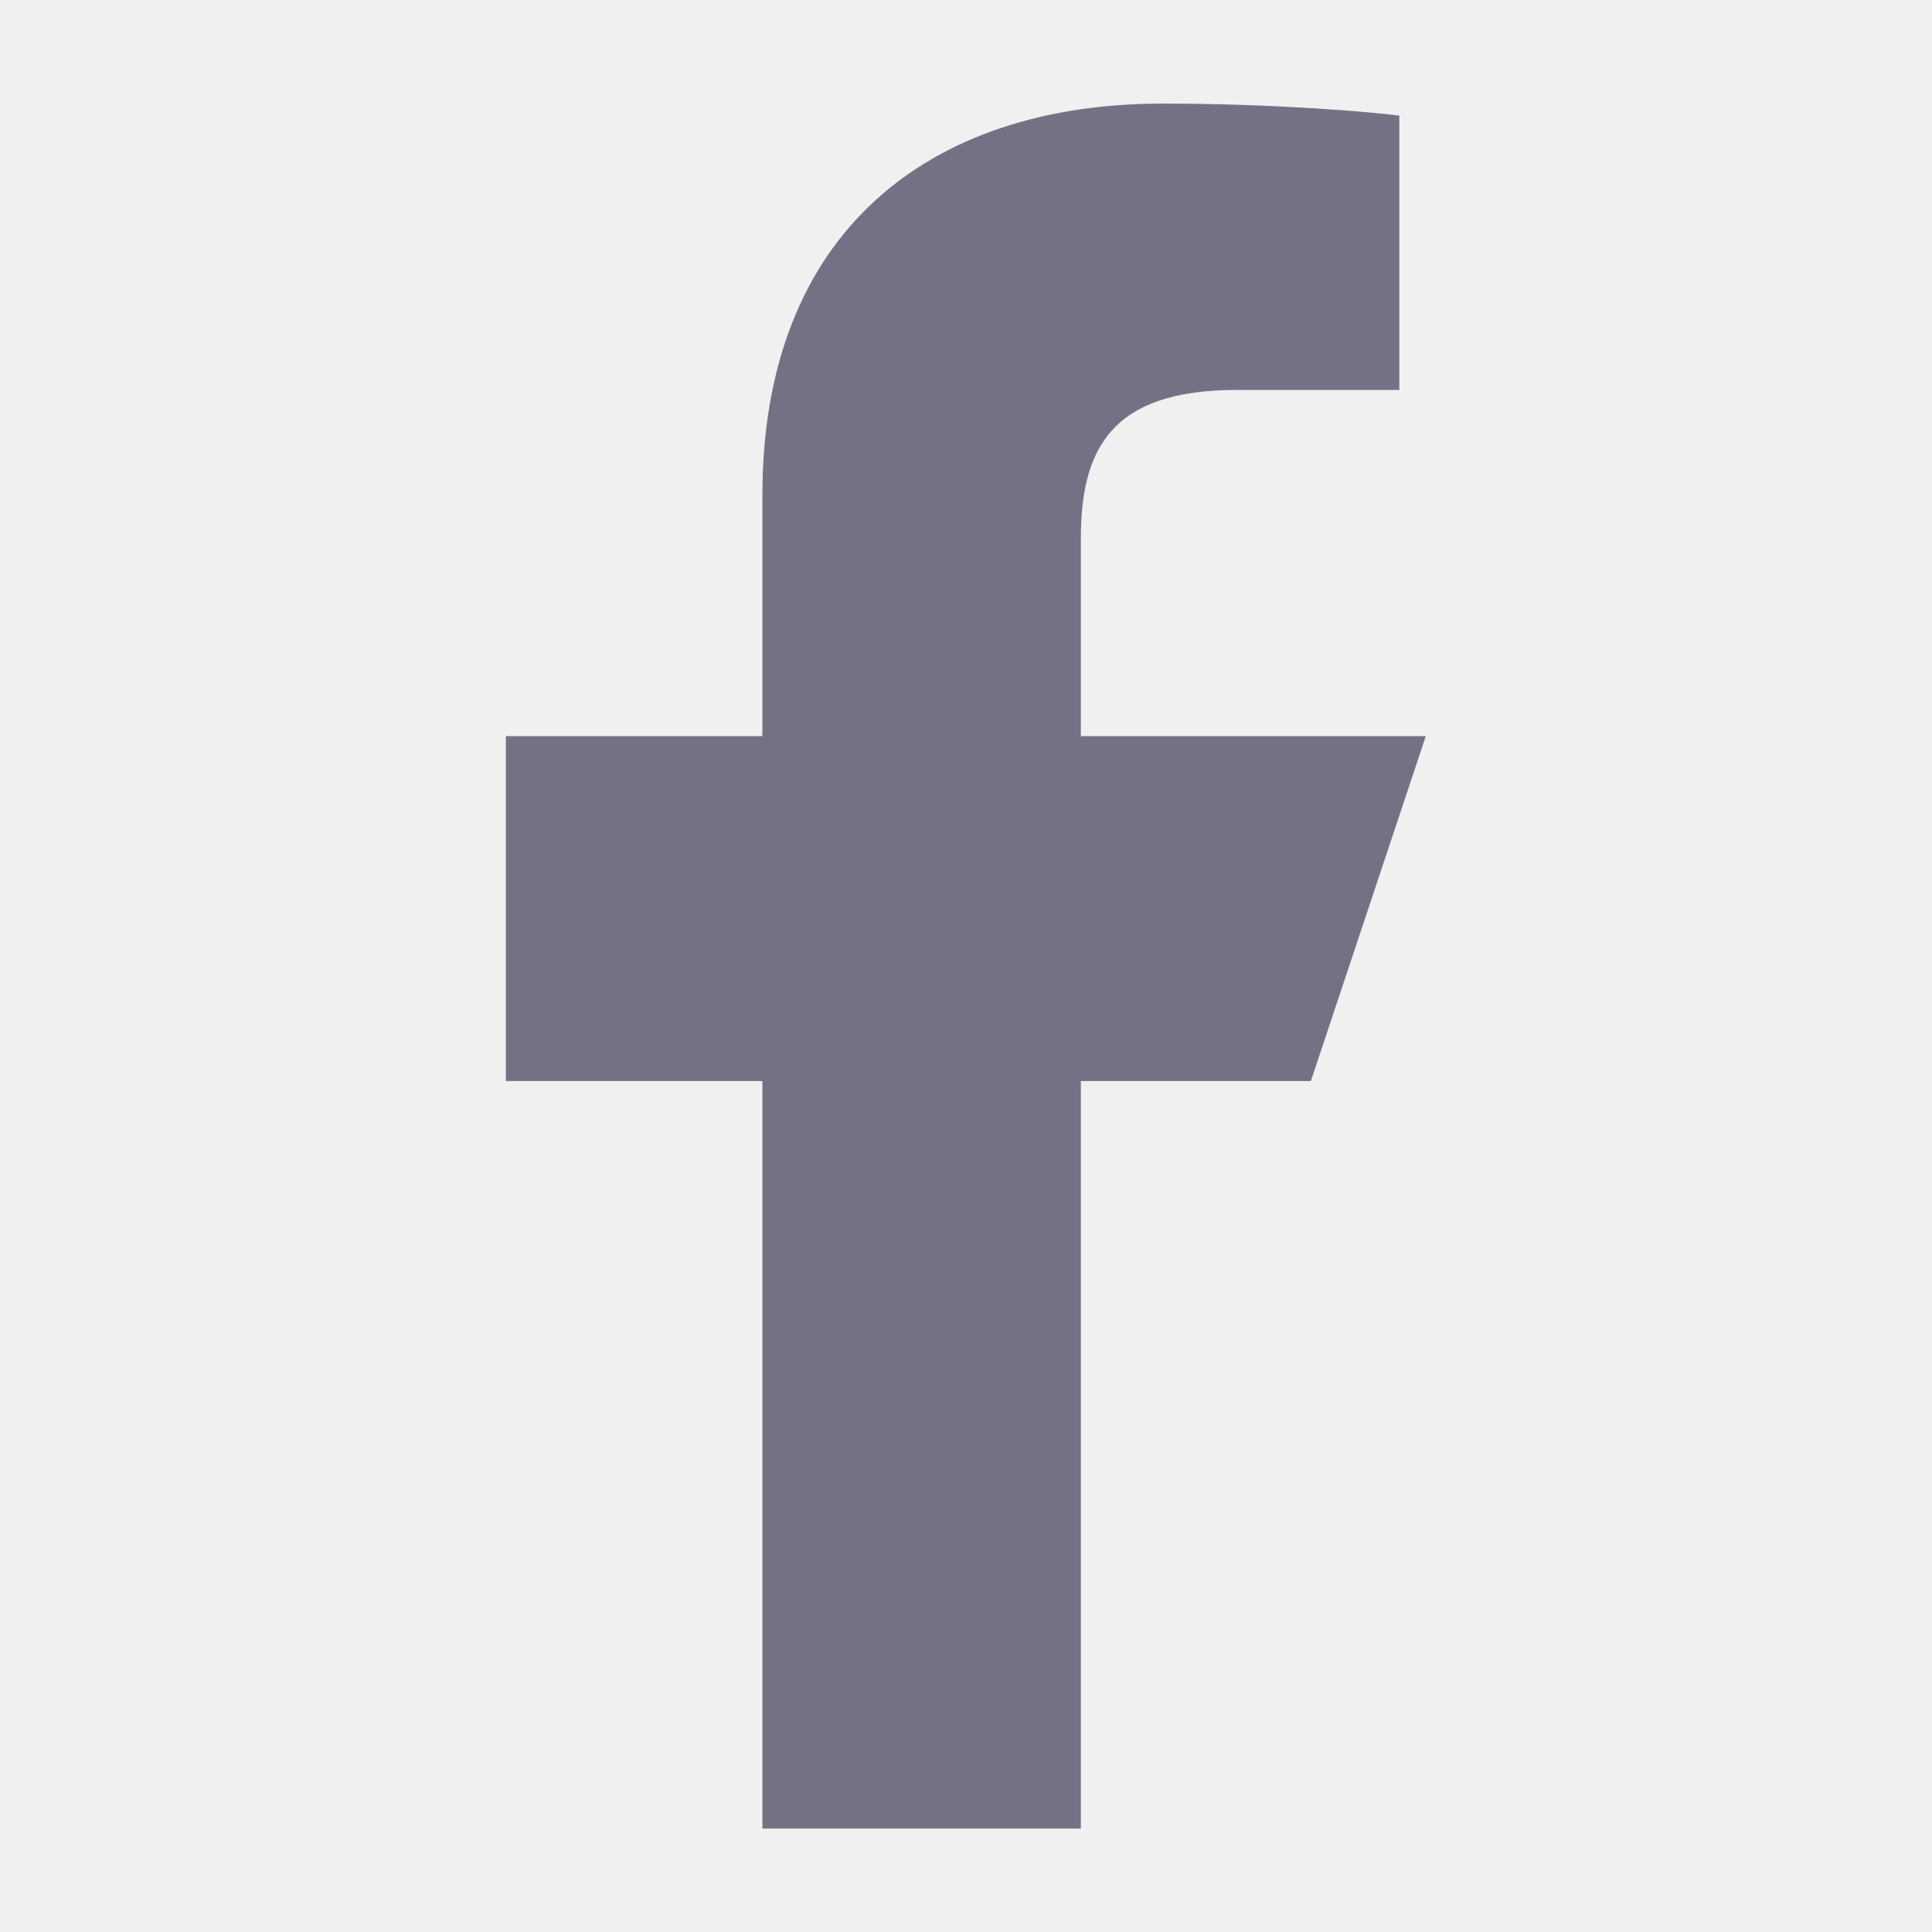
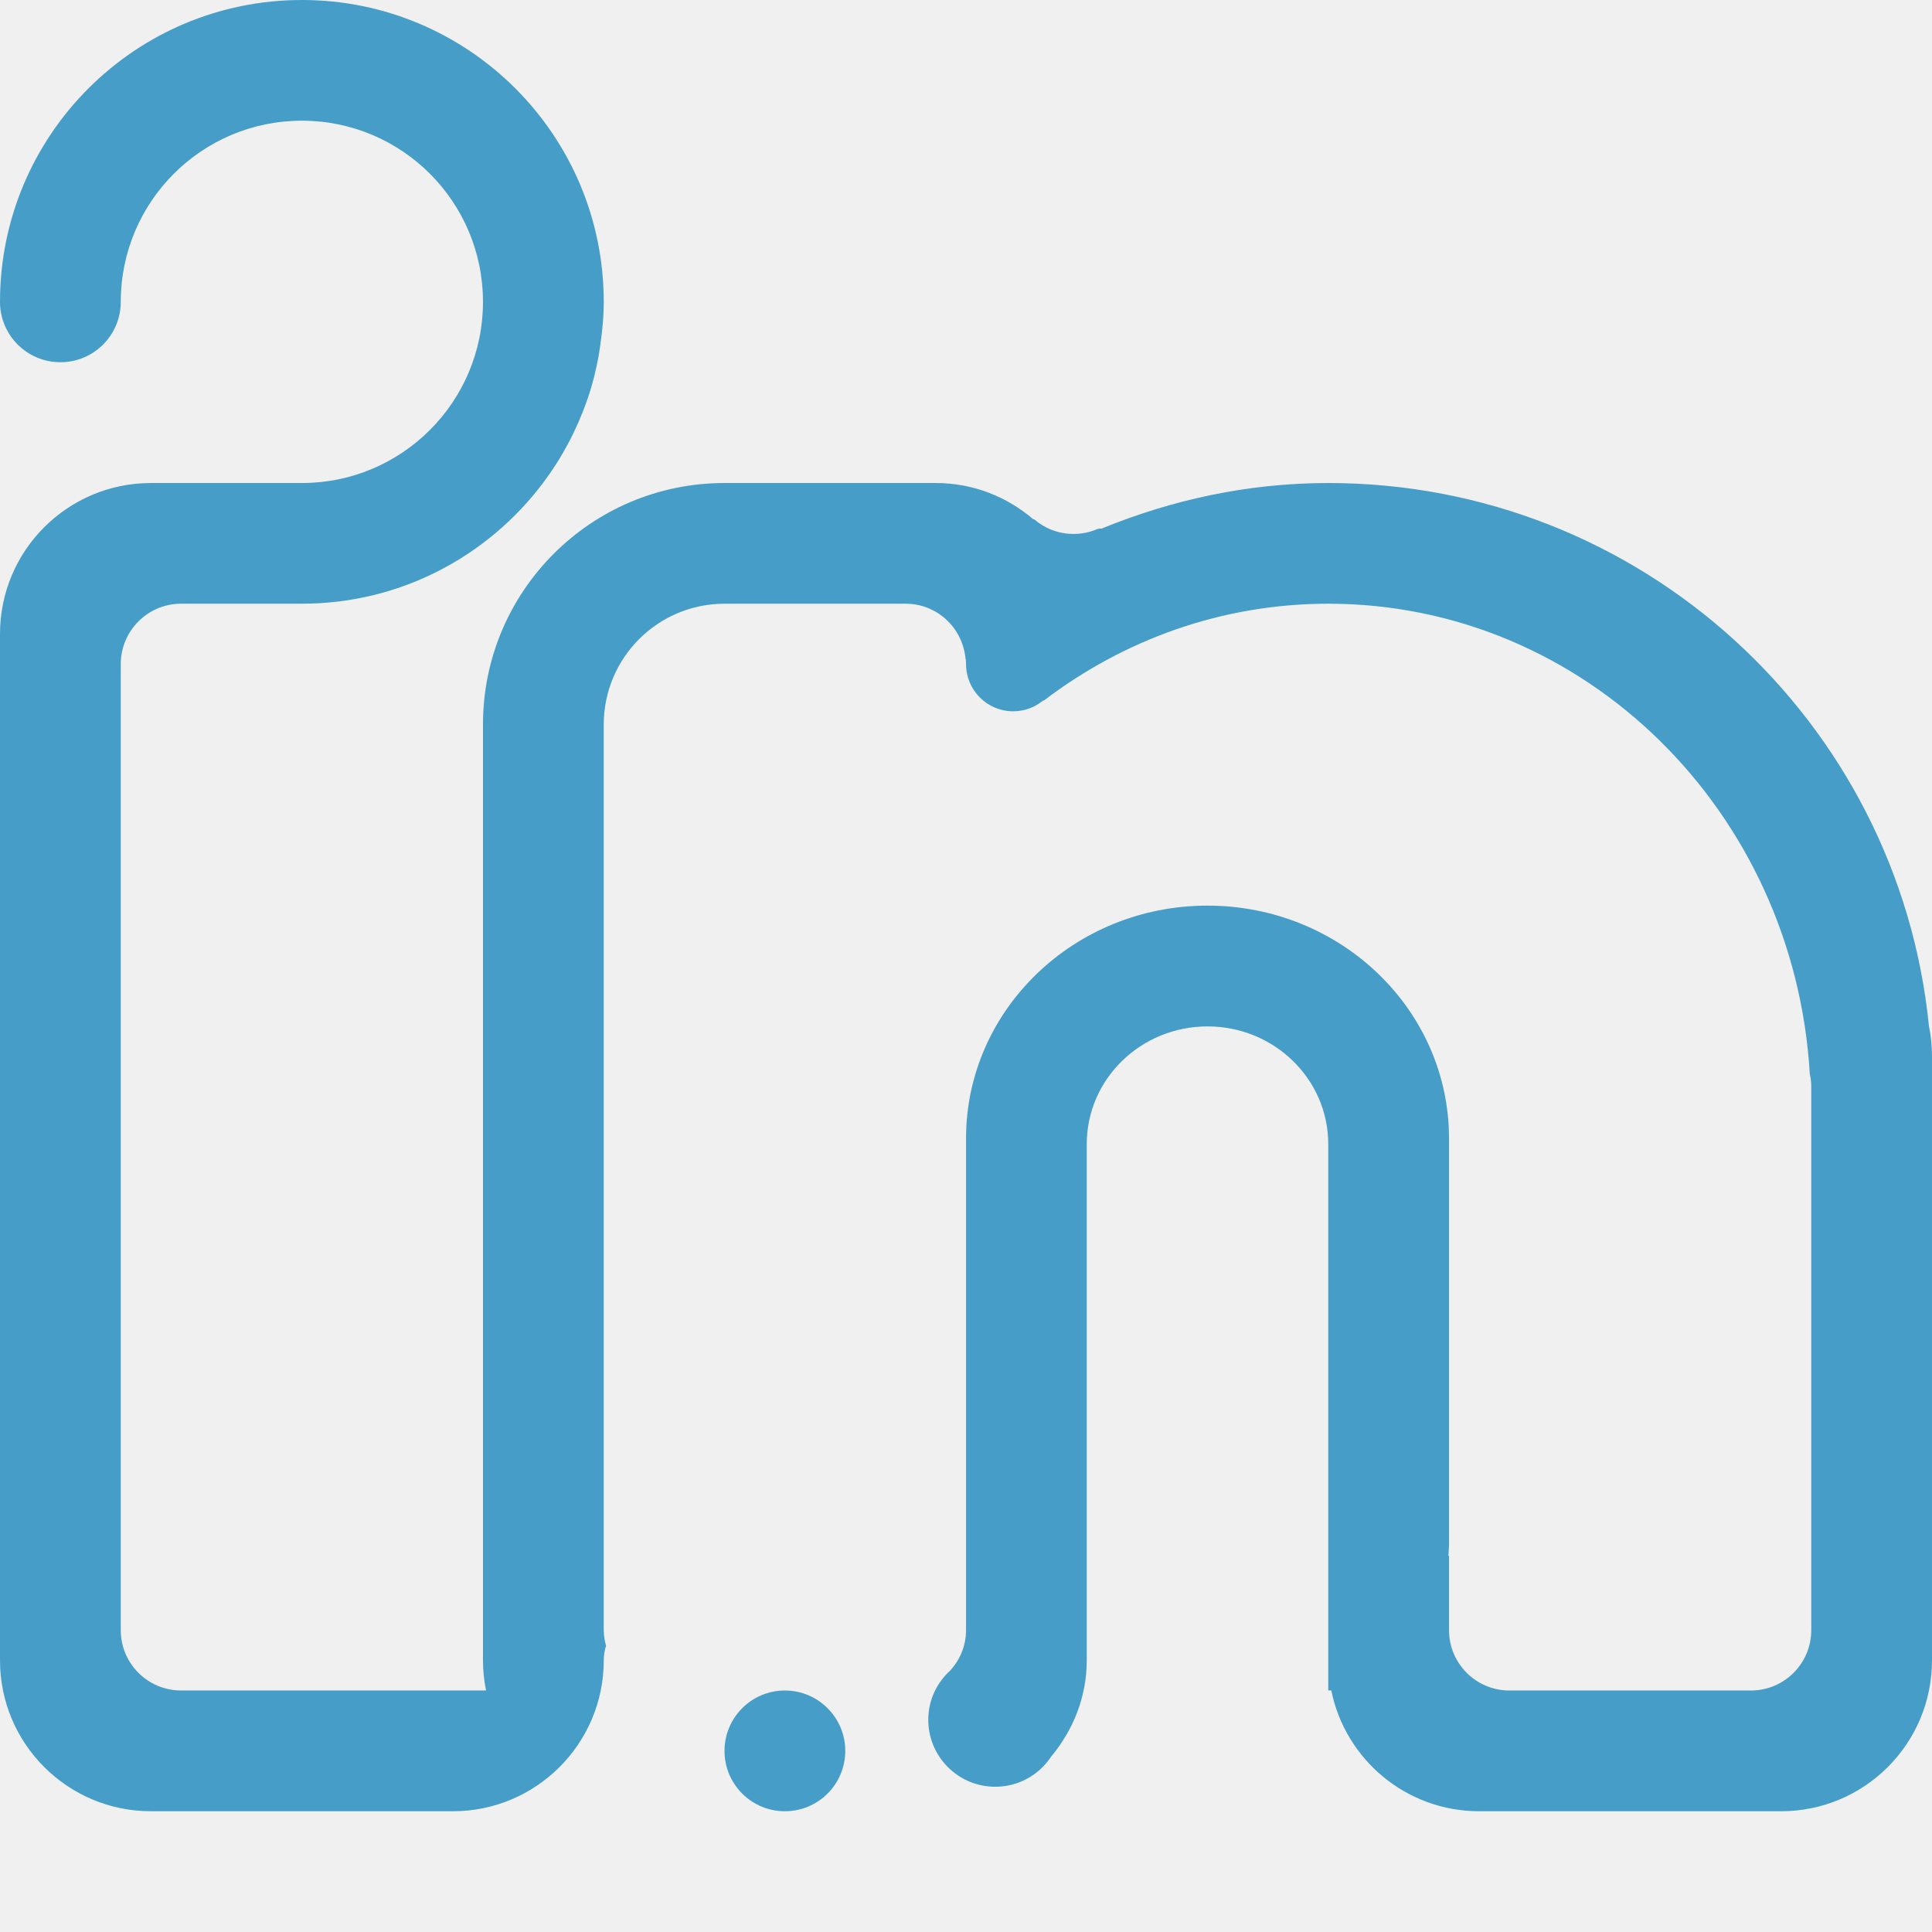
- <svg xmlns="http://www.w3.org/2000/svg" width="18" height="18" viewBox="0 0 18 18" fill="none">
-   <g clip-path="url(#clip0_702_32826)">
-     <path d="M7.103 17.036V10.072H4.713V6.858H7.103V4.613C7.103 2.168 8.651 0.965 10.832 0.965C11.877 0.965 12.775 1.043 13.037 1.077V3.633L11.524 3.633C10.338 3.633 10.07 4.197 10.07 5.024V6.858H13.284L12.213 10.072H10.07V17.036H7.103Z" fill="#757185" />
-   </g>
-   <defs>
-     <clipPath id="clip0_702_32826">
-       <rect width="17.143" height="17.143" fill="white" transform="translate(0.427734 0.428711)" />
-     </clipPath>
-   </defs>
+ <svg xmlns="http://www.w3.org/2000/svg" version="1.1" id="Layer_5" x="0px" y="0px" width="512px" height="512px" viewBox="0 0 512 512" enable-background="new 0 0 512 512" xml:space="preserve">
+   <path fill-rule="evenodd" clip-rule="evenodd" fill="#469EC8" d="M472,480h-79.991c-19.375,0-35.523-13.758-39.211-32.04  c-0.273,0-0.523,0.039-0.797,0.039V303.205c0-17.242-14.328-31.196-31.999-31.196c-17.672,0-32,13.954-32,31.196v136.38v0.43  c0,9.758-3.648,18.547-9.438,25.508c-3.18,4.813-8.609,7.985-14.805,7.985c-9.812,0-17.758-7.946-17.758-17.759  c0-5.188,2.258-9.812,5.828-13.062c2.586-2.852,4.18-6.547,4.18-10.673v-22.875V376.2v-74.487c0-34.079,28.648-61.713,63.992-61.713  c35.343,0,64.007,27.634,64.007,61.713v107.426c0,1.148-0.109,2.141-0.18,3.195c0.055-0.016,0.125-0.016,0.18-0.039v19.719  c0,8.829,7.156,15.985,16,15.985H464c8.844,0,16-7.156,16-15.985V288.01c0-1.203-0.141-2.352-0.391-3.478  C475.5,215.046,420.017,159.99,352.001,159.99c-28.234,0-54.233,9.578-75.358,25.657c-0.078-0.039-0.164-0.023-0.328,0.102  c-2.148,1.727-4.859,2.75-7.812,2.75c-6.914,0-12.492-5.602-12.492-12.508c0-0.859-0.051-1.305-0.141-1.43  c-0.738-8.149-7.52-14.571-15.859-14.571h-48.007c-17.668,0-32.003,14.336-32.003,32.009v240.015c0,1.438,0.254,2.821,0.609,4.142  c-0.375,1.148-0.609,2.422-0.609,3.859c0,22.086-17.902,39.985-40.004,39.985h-2.926H40.003C17.922,480,0,462.101,0,440.015V167.99  c0-22.086,17.922-39.985,40.003-39.985h40.004c26.496,0,47.988-21.493,47.988-48.01c0-26.516-21.492-48.009-47.988-48.009  c-26.512,0-48.003,21.493-48.003,48.009c0,8.844-7.156,16-16.004,16c-8.824,0-16-7.156-16-16C0,35.806,35.824,0,80.007,0  c44.187,0,79.992,35.806,79.992,79.995c0,4.055-0.395,8-0.984,11.899c-0.129,0.75-0.199,1.523-0.344,2.273  c-0.699,3.891-1.648,7.719-2.906,11.391c-0.051,0.18-0.141,0.344-0.195,0.523c-2.762,7.946-6.691,15.305-11.66,21.907  c-14.586,19.391-37.746,32.001-63.902,32.001H48.003c-8.844,0-16,7.18-16,16v256.023c0,8.829,7.156,15.985,16,15.985h80.8  c-0.52-2.586-0.809-5.242-0.809-7.984V191.999c0-35.345,28.668-63.994,64.007-63.994h56.007c9.883,0,18.867,3.641,25.836,9.617  c0.086,0.055,0.172-0.039,0.266,0.031c2.797,2.406,6.422,3.844,10.391,3.844c2.188,0,4.266-0.43,6.148-1.227  c0.57-0.25,0.914-0.211,1.242-0.172c18.578-7.609,38.78-12.094,60.108-12.094c82.938,0,151.124,63.111,159.194,143.911  c0.539,2.602,0.805,5.328,0.805,8.094v160.006C512,462.101,494.102,480,472,480L472,480z M208.006,447.999c8.824,0,16,7.172,16,16  c0,8.845-7.175,16.001-16,16.001c-8.844,0-16.004-7.156-16.004-16.001C192.002,455.171,199.163,447.999,208.006,447.999  L208.006,447.999z" />
</svg>
